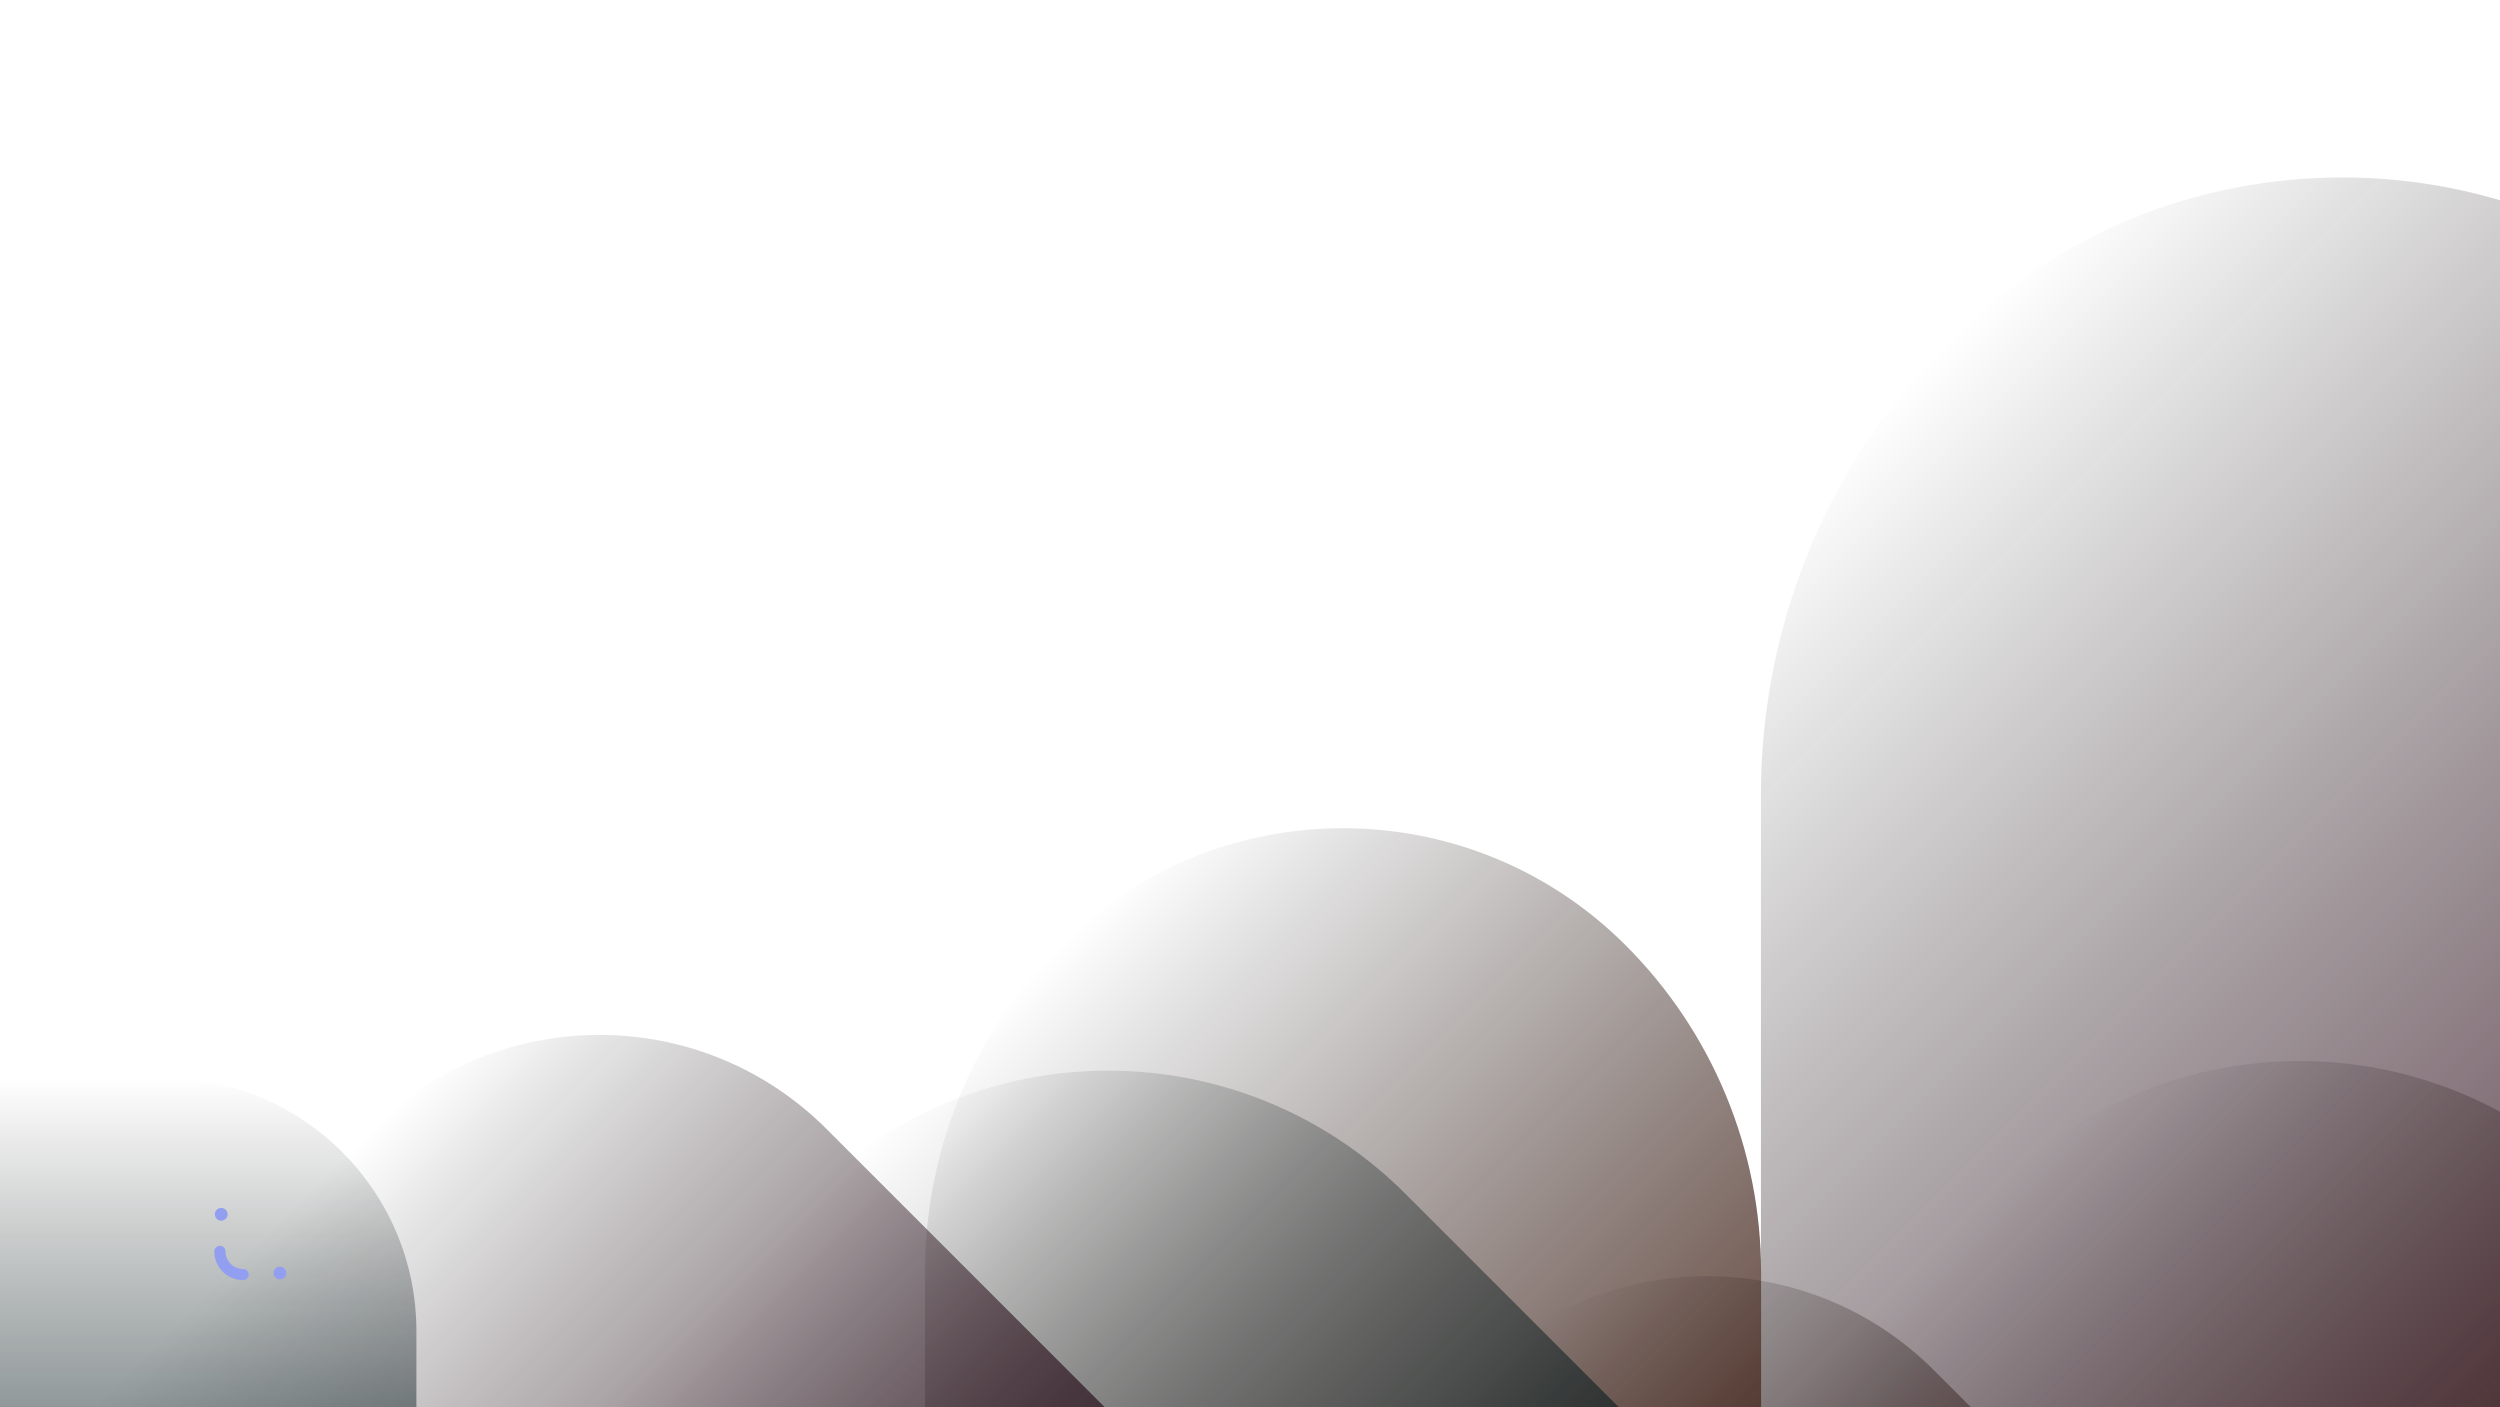
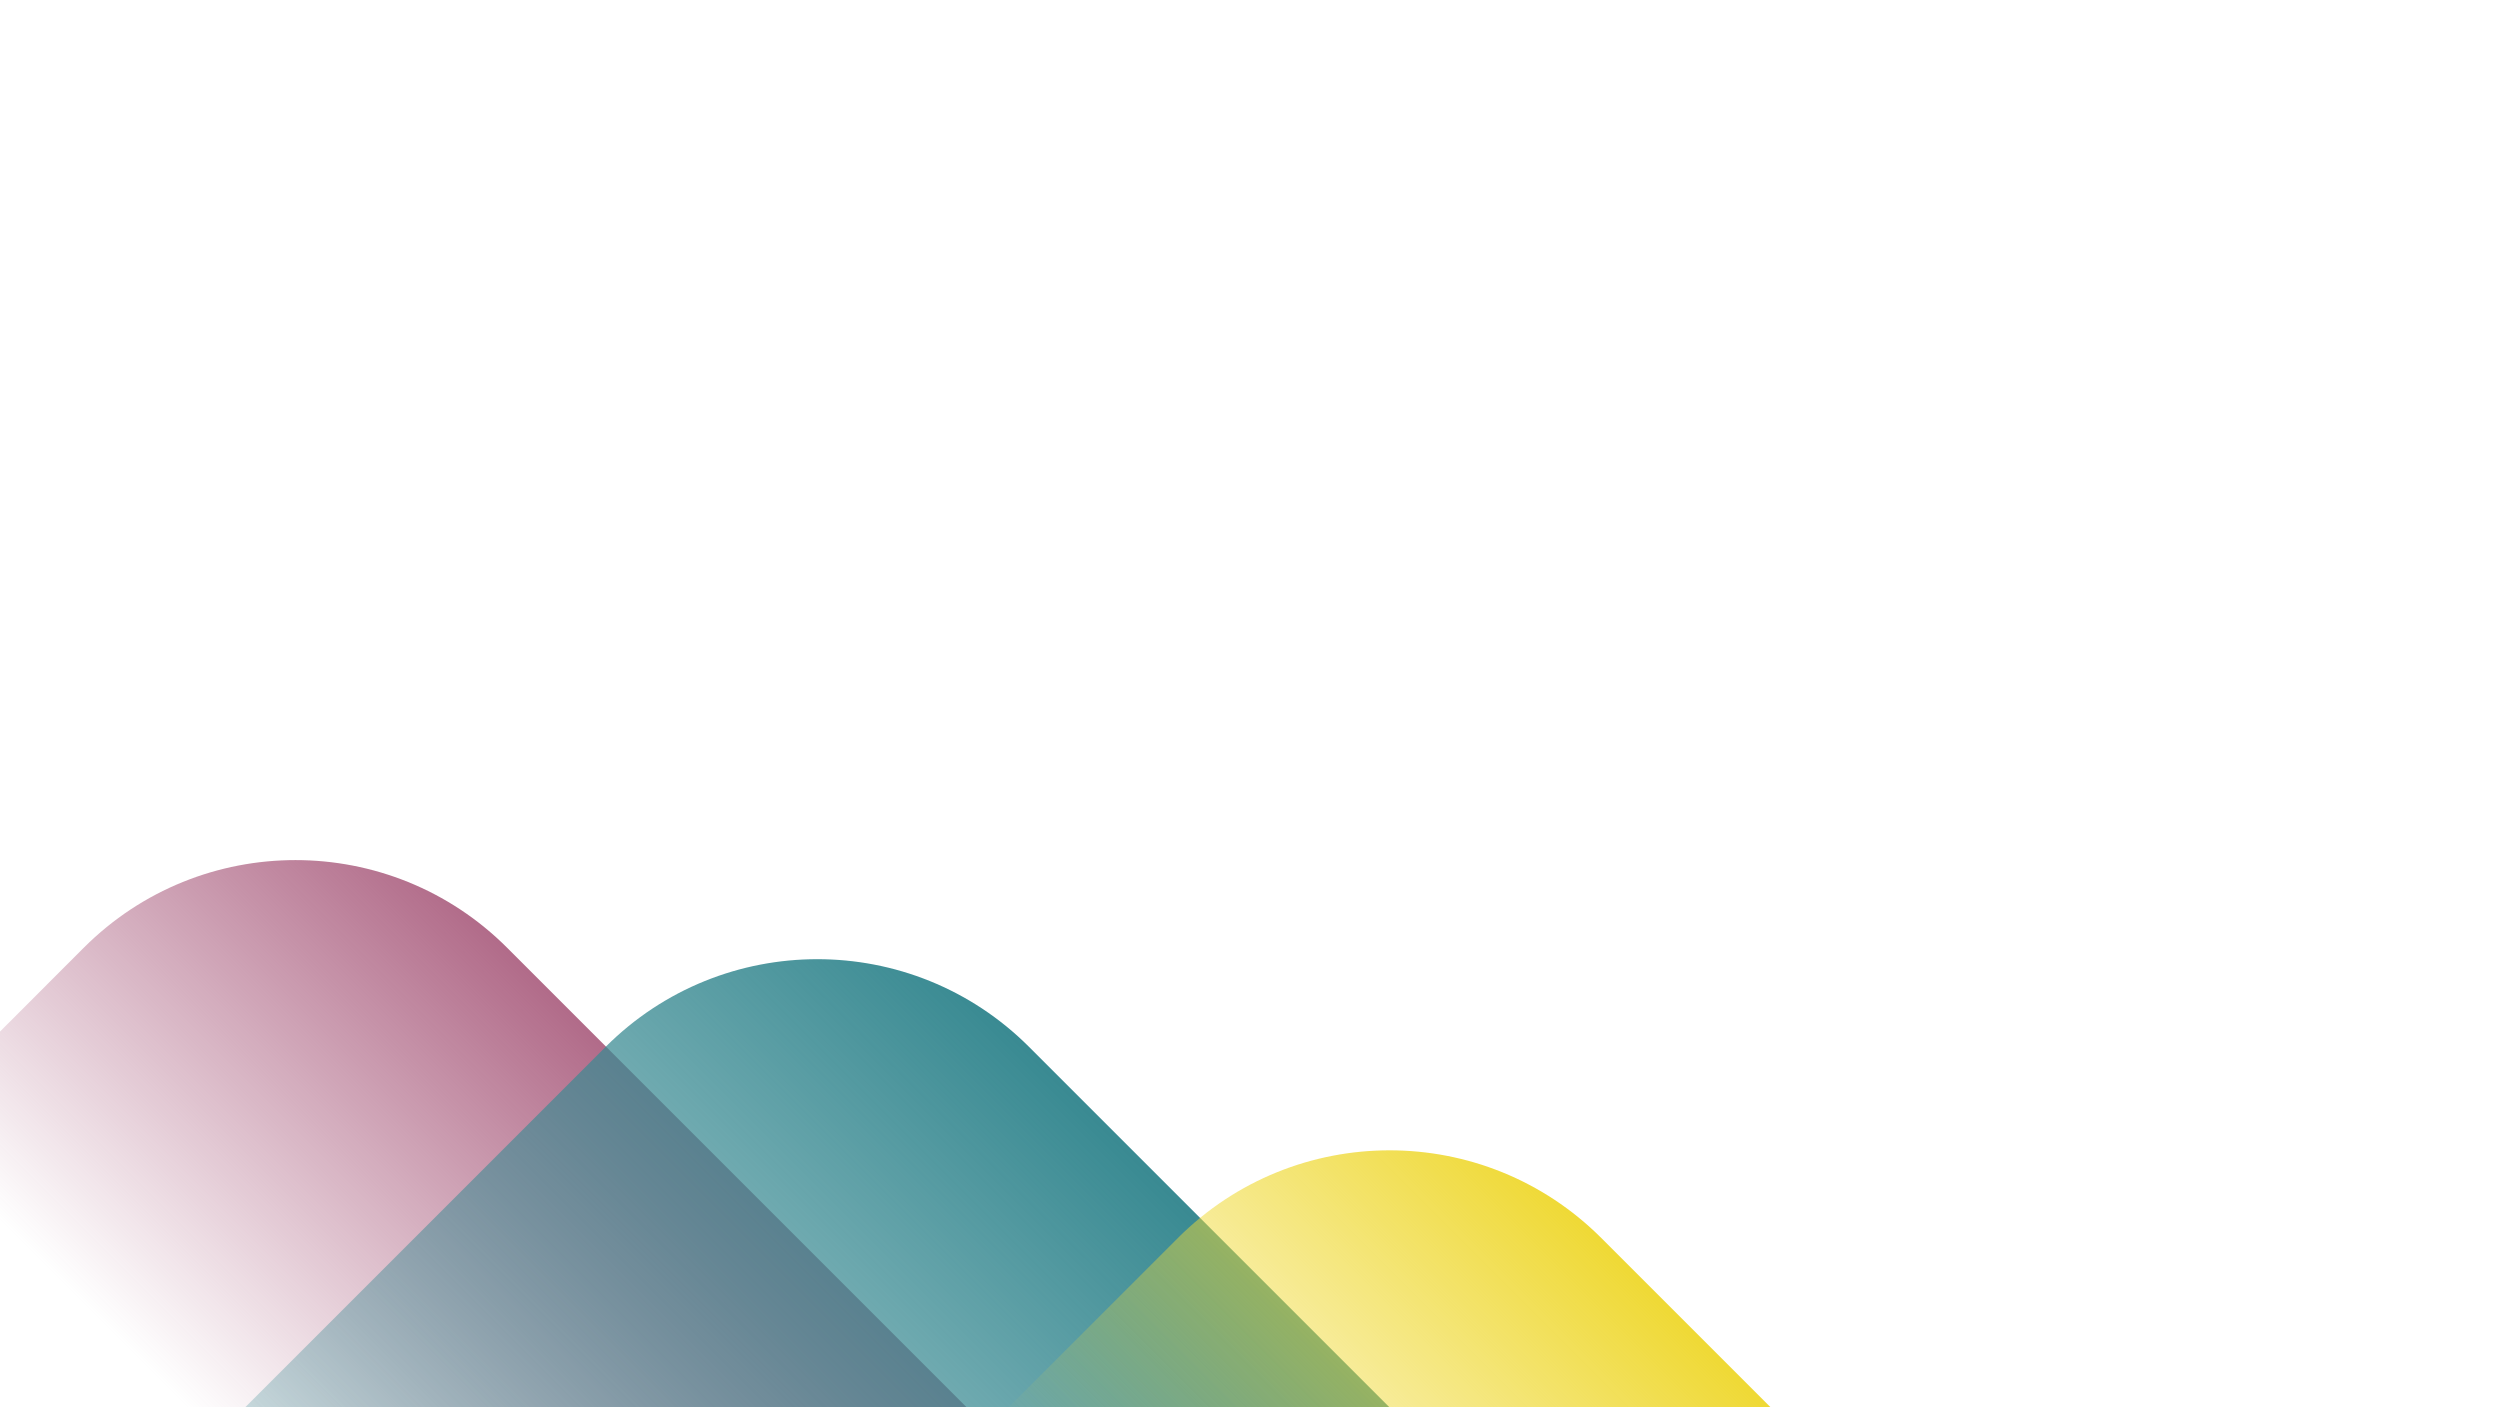
<svg xmlns="http://www.w3.org/2000/svg" version="1.1" id="圖層_1" x="0px" y="0px" viewBox="0 0 1920 1080" style="enable-background:new 0 0 1920 1080;" xml:space="preserve">
  <style type="text/css">
	.st0{fill:url(#SVGID_1_);}
- 	.st1{fill:url(#SVGID_00000165232351638328676520000015920962395386180764_);}
- 	.st2{fill:url(#SVGID_00000160155534071792031150000001493007029340035984_);}
- 	.st3{fill:url(#SVGID_00000161601774572740112570000011349990143782107039_);}
- 	.st4{fill:url(#SVGID_00000178904514657208696270000017384259975707317637_);}
- 	.st5{fill:url(#SVGID_00000080903390803809384070000014044817419299394694_);}
- 	.st6{fill:url(#SVGID_00000055708742981843644220000004821721859880154804_);}
- 	.st7{fill:#929FF0;}
+ 	.st1{fill:url(#SVGID_00000148657649296176147070000017336169449940194434_);}
+ 	.st2{fill:url(#SVGID_00000144308474933293108900000003780308125152185782_);}
</style>
-   <linearGradient id="SVGID_1_" gradientUnits="userSpaceOnUse" x1="1374.55" y1="696.35" x2="2222.85" y2="-151.95" gradientTransform="matrix(1 0 0 -1 0 1080)">
-     <stop offset="0" style="stop-color:#000000;stop-opacity:0" />
-     <stop offset="1" style="stop-color:#562237" />
-   </linearGradient>
-   <path class="st0" d="M2100.5,261.3c-166.7-166.7-436.9-166.7-603.6,0l0,0c-92.5,92.5-144.5,218-144.5,348.8v599.7H2245V610.1  C2245,479.3,2193,353.8,2100.5,261.3L2100.5,261.3z" />
-   <linearGradient id="SVGID_00000155138941101951957500000016131207595596235162_" gradientUnits="userSpaceOnUse" x1="726.25" y1="265.95" x2="1336.6" y2="-344.4" gradientTransform="matrix(1 0 0 -1 0 1080)">
-     <stop offset="0" style="stop-color:#000000;stop-opacity:0" />
-     <stop offset="1" style="stop-color:#481100" />
-   </linearGradient>
-   <path style="fill:url(#SVGID_00000155138941101951957500000016131207595596235162_);" d="M1248.5,726  c-119.9-119.9-314.3-119.9-434.2,0l0,0c-66.6,66.6-103.9,156.8-103.9,251v431.5h642.1V976.9C1352.5,882.8,1315.1,792.5,1248.5,726  L1248.5,726z" />
-   <linearGradient id="SVGID_00000060732253590813685710000008901801810880350908_" gradientUnits="userSpaceOnUse" x1="201.65" y1="128.75" x2="718.95" y2="-388.55" gradientTransform="matrix(1 0 0 -1 0 1080)">
-     <stop offset="0" style="stop-color:#000000;stop-opacity:0" />
-     <stop offset="1" style="stop-color:#562237" />
-   </linearGradient>
-   <path style="fill:url(#SVGID_00000060732253590813685710000008901801810880350908_);" d="M-57,1209.9l342.8-342.8  c96.4-96.4,252.6-96.4,349,0l342.8,342.8" />
-   <linearGradient id="SVGID_00000003802922447781042570000009027481451567099788_" gradientUnits="userSpaceOnUse" x1="512.375" y1="52.975" x2="1189.525" y2="-624.175" gradientTransform="matrix(1 0 0 -1 0 1080)">
-     <stop offset="0" style="stop-color:#000000;stop-opacity:0" />
-     <stop offset="1" style="stop-color:#043137" />
-   </linearGradient>
-   <path style="fill:url(#SVGID_00000003802922447781042570000009027481451567099788_);" d="M173.8,1365.6l448.7-448.7  c126.2-126.2,330.7-126.2,456.9,0l448.7,448.7" />
-   <linearGradient id="SVGID_00000177460600981868976530000011263746189612388492_" gradientUnits="userSpaceOnUse" x1="1427.475" y1="60.375" x2="2104.625" y2="-616.775" gradientTransform="matrix(1 0 0 -1 0 1080)">
-     <stop offset="0" style="stop-color:#000000;stop-opacity:0" />
-     <stop offset="1" style="stop-color:#481100" />
-   </linearGradient>
-   <path style="fill:url(#SVGID_00000177460600981868976530000011263746189612388492_);" d="M1088.9,1358.2l448.7-448.7  c126.2-126.2,330.7-126.2,456.9,0l448.7,448.7" />
-   <linearGradient id="SVGID_00000126292372784951245350000001086799552845149063_" gradientUnits="userSpaceOnUse" x1="1052.15" y1="-56.55" x2="1569.45" y2="-573.85" gradientTransform="matrix(1 0 0 -1 0 1080)">
-     <stop offset="0" style="stop-color:#000000;stop-opacity:0" />
-     <stop offset="1" style="stop-color:#481100" />
-   </linearGradient>
-   <path style="fill:url(#SVGID_00000126292372784951245350000001086799552845149063_);" d="M793.5,1395.2l342.8-342.8  c96.4-96.4,252.6-96.4,349,0l342.8,342.8" />
  <g>
-     <linearGradient id="SVGID_00000103259078777704104060000002425465822025304450_" gradientUnits="userSpaceOnUse" x1="-123.695" y1="-739.978" x2="284.238" y2="-1147.912" gradientTransform="matrix(0.7071 0.7071 0.7071 -0.7071 642.0535 392.0265)">
-       <stop offset="0" style="stop-color:#000000;stop-opacity:0" />
-       <stop offset="1" style="stop-color:#043137" />
+     <linearGradient id="SVGID_1_" gradientUnits="userSpaceOnUse" x1="197.424" y1="331.818" x2="497.112" y2="32.13" gradientTransform="matrix(1 0 0 1 29.5218 832.857)">
+       <stop offset="0" style="stop-color:#B16B89;stop-opacity:0" />
+       <stop offset="1" style="stop-color:#B16B89" />
    </linearGradient>
-     <path style="fill:url(#SVGID_00000103259078777704104060000002425465822025304450_);" d="M-257.1,827.8h382.3   c107.5,0,194.6,87.1,194.6,194.6v382.3" />
-     <g>
-       <g>
-         <g>
-           <circle class="st7" cx="169.9" cy="932.6" r="4.9" />
-         </g>
-         <g>
-           <circle class="st7" cx="215" cy="977.7" r="4.9" />
-         </g>
-       </g>
-       <g>
-         <path class="st7" d="M186.6,983.1c-12.2,0-22-9.9-22-22c0-2.3,1.9-4.3,4.3-4.3s4.3,1.9,4.3,4.3c0,7.5,6.1,13.5,13.5,13.5     c2.3,0,4.3,1.9,4.3,4.3S188.9,983.1,186.6,983.1z" />
-       </g>
-     </g>
+     <path class="st0" d="M-72.7,865L64.3,727.9c89.8-89.8,235.4-89.8,325.2,0l436.8,436.8l-299.7,299.7L-72.7,865z" />
+     <linearGradient id="SVGID_00000155138328684041329380000013368246531348297616_" gradientUnits="userSpaceOnUse" x1="242.046" y1="651.243" x2="841.422" y2="51.866" gradientTransform="matrix(1 0 0 1 29.5218 832.857)">
+       <stop offset="0" style="stop-color:#398A92;stop-opacity:0" />
+       <stop offset="1" style="stop-color:#398A92" />
+     </linearGradient>
+     <path style="fill:url(#SVGID_00000155138328684041329380000013368246531348297616_);" d="M28.3,1240.8l436.8-436.8   c89.8-89.8,235.4-89.8,325.2,0l323.9,323.9l-599.4,599.4L28.3,1240.8z" />
+     <linearGradient id="SVGID_00000103956892677255734360000001210112769573145226_" gradientUnits="userSpaceOnUse" x1="887.87" y1="404.909" x2="1187.558" y2="105.221" gradientTransform="matrix(1 0 0 1 29.5218 832.857)">
+       <stop offset="0" style="stop-color:#EFD935;stop-opacity:0" />
+       <stop offset="1" style="stop-color:#EFD935" />
+     </linearGradient>
+     <path style="fill:url(#SVGID_00000103956892677255734360000001210112769573145226_);" d="M767.5,1087.9l137.1-137.1   c89.8-89.8,235.4-89.8,325.2,0l137.1,137.1l-299.7,299.7L767.5,1087.9z" />
  </g>
</svg>
